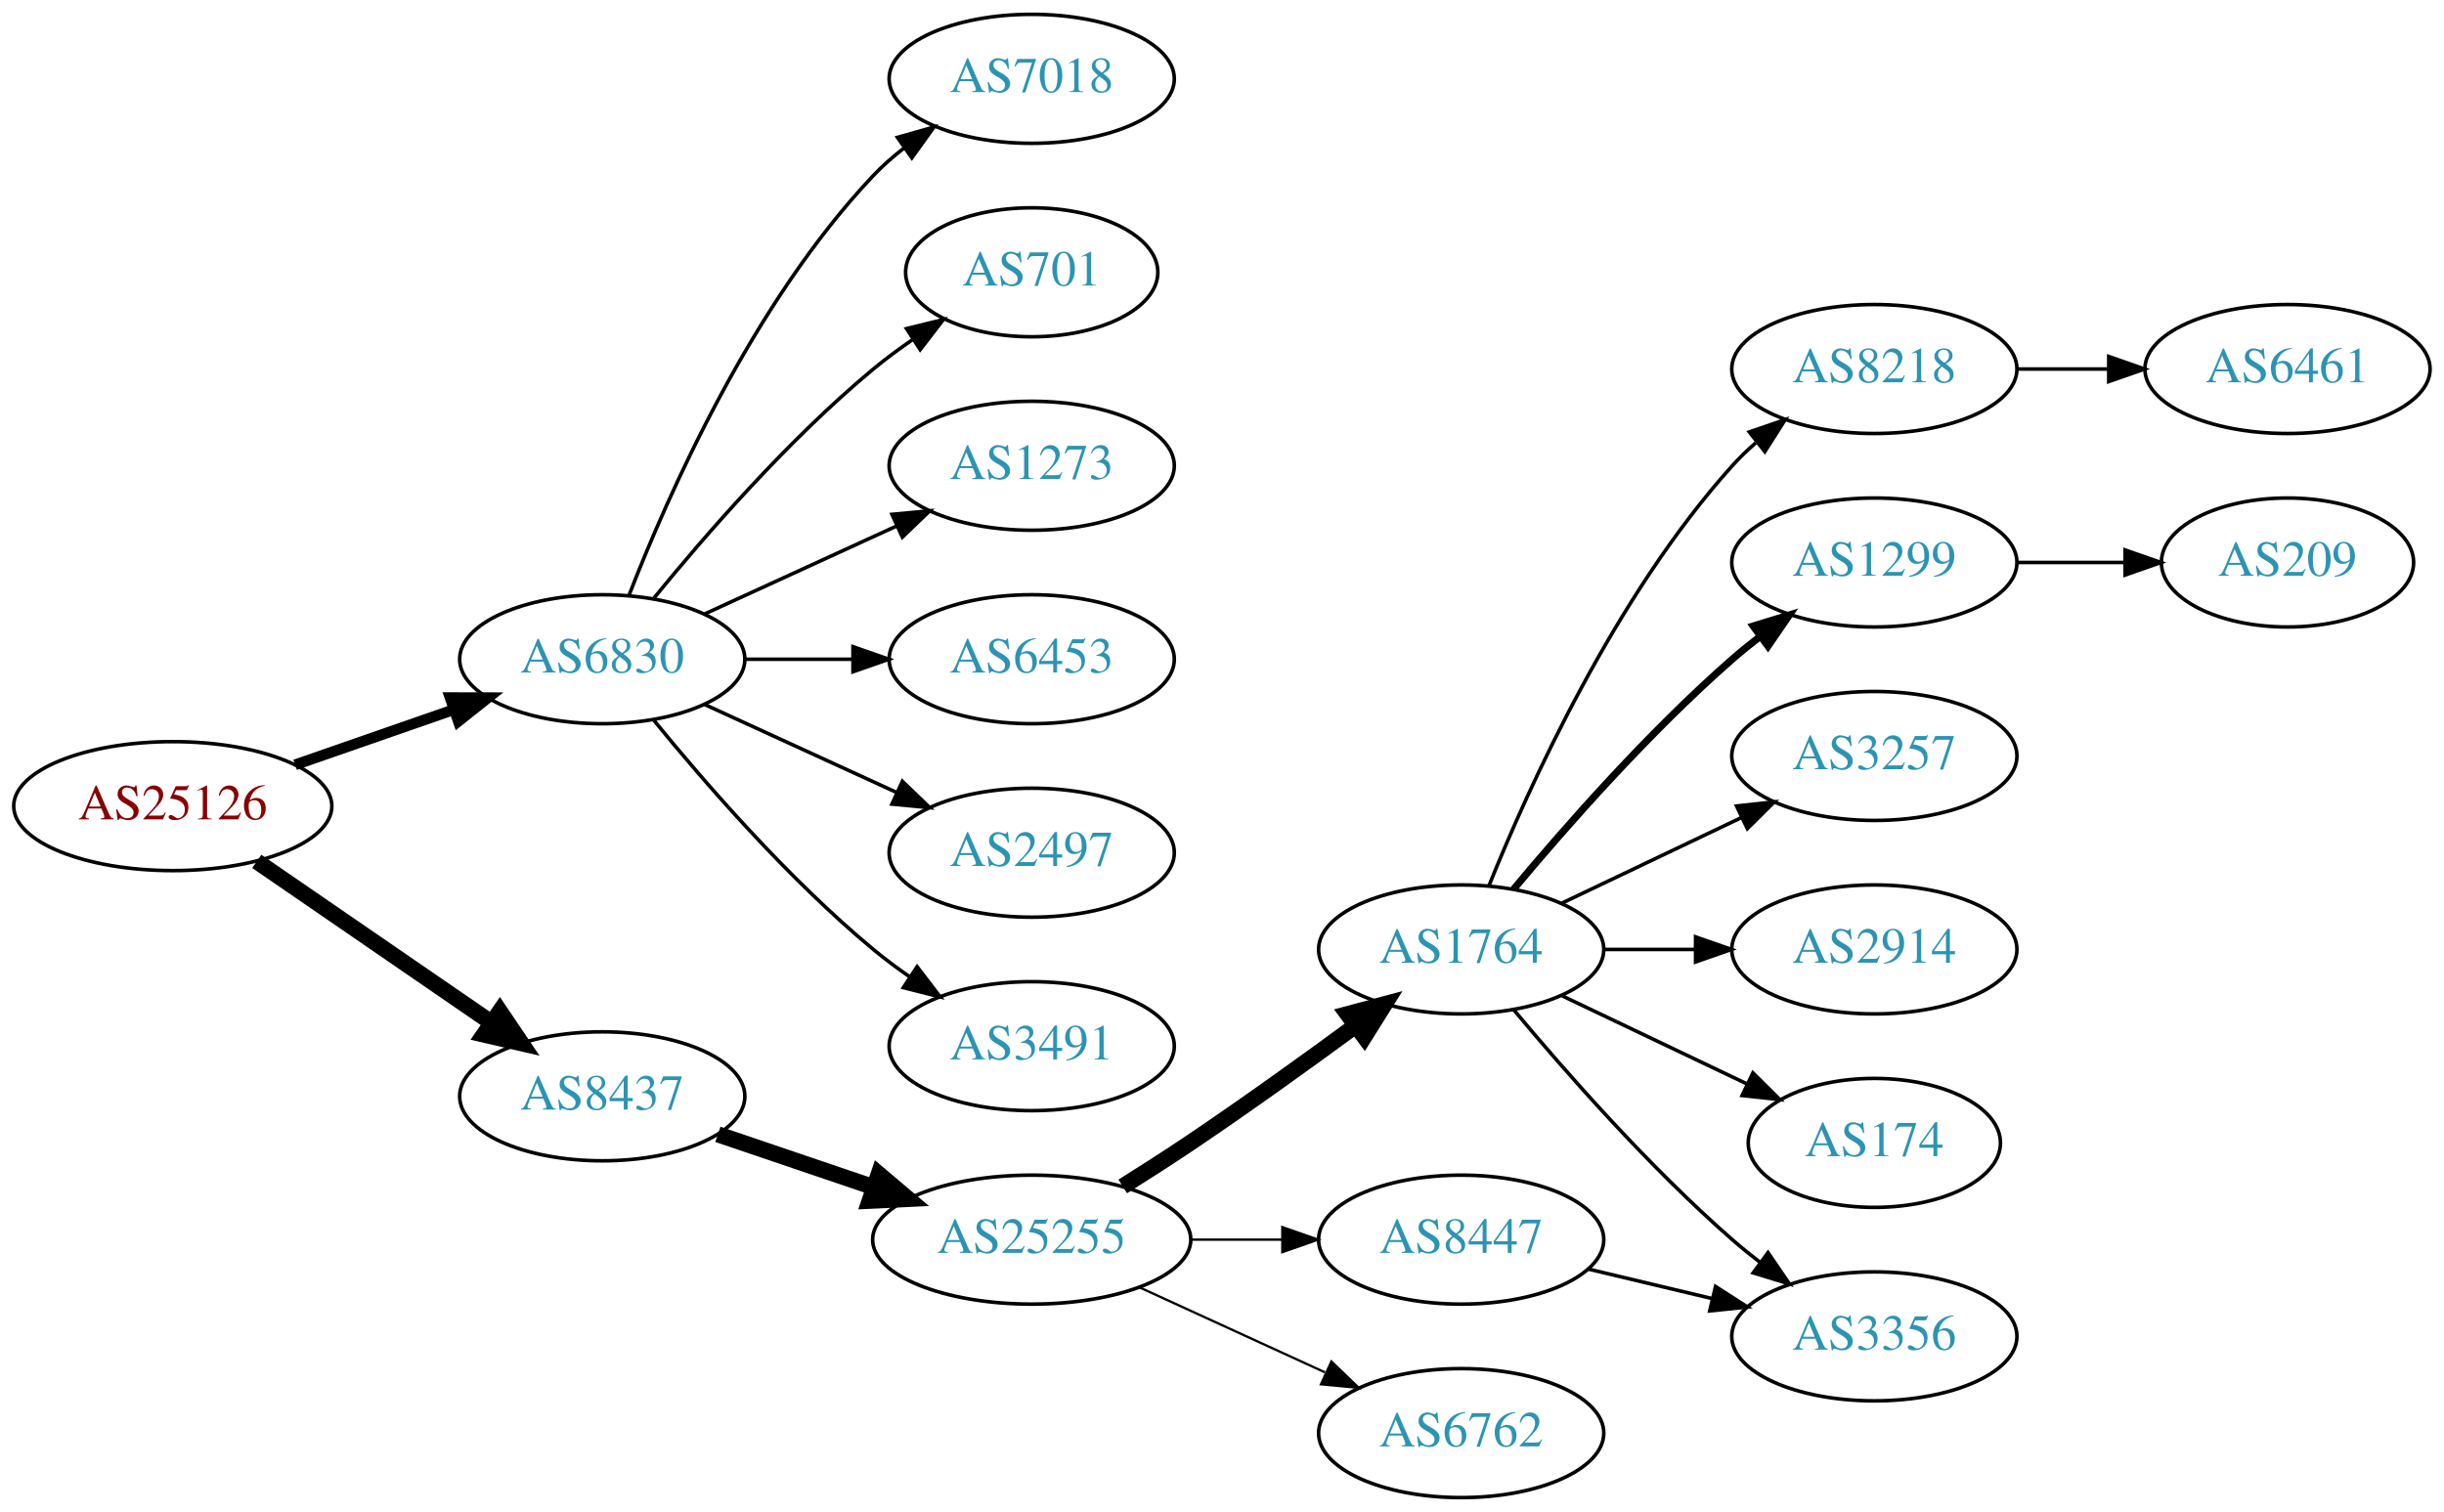
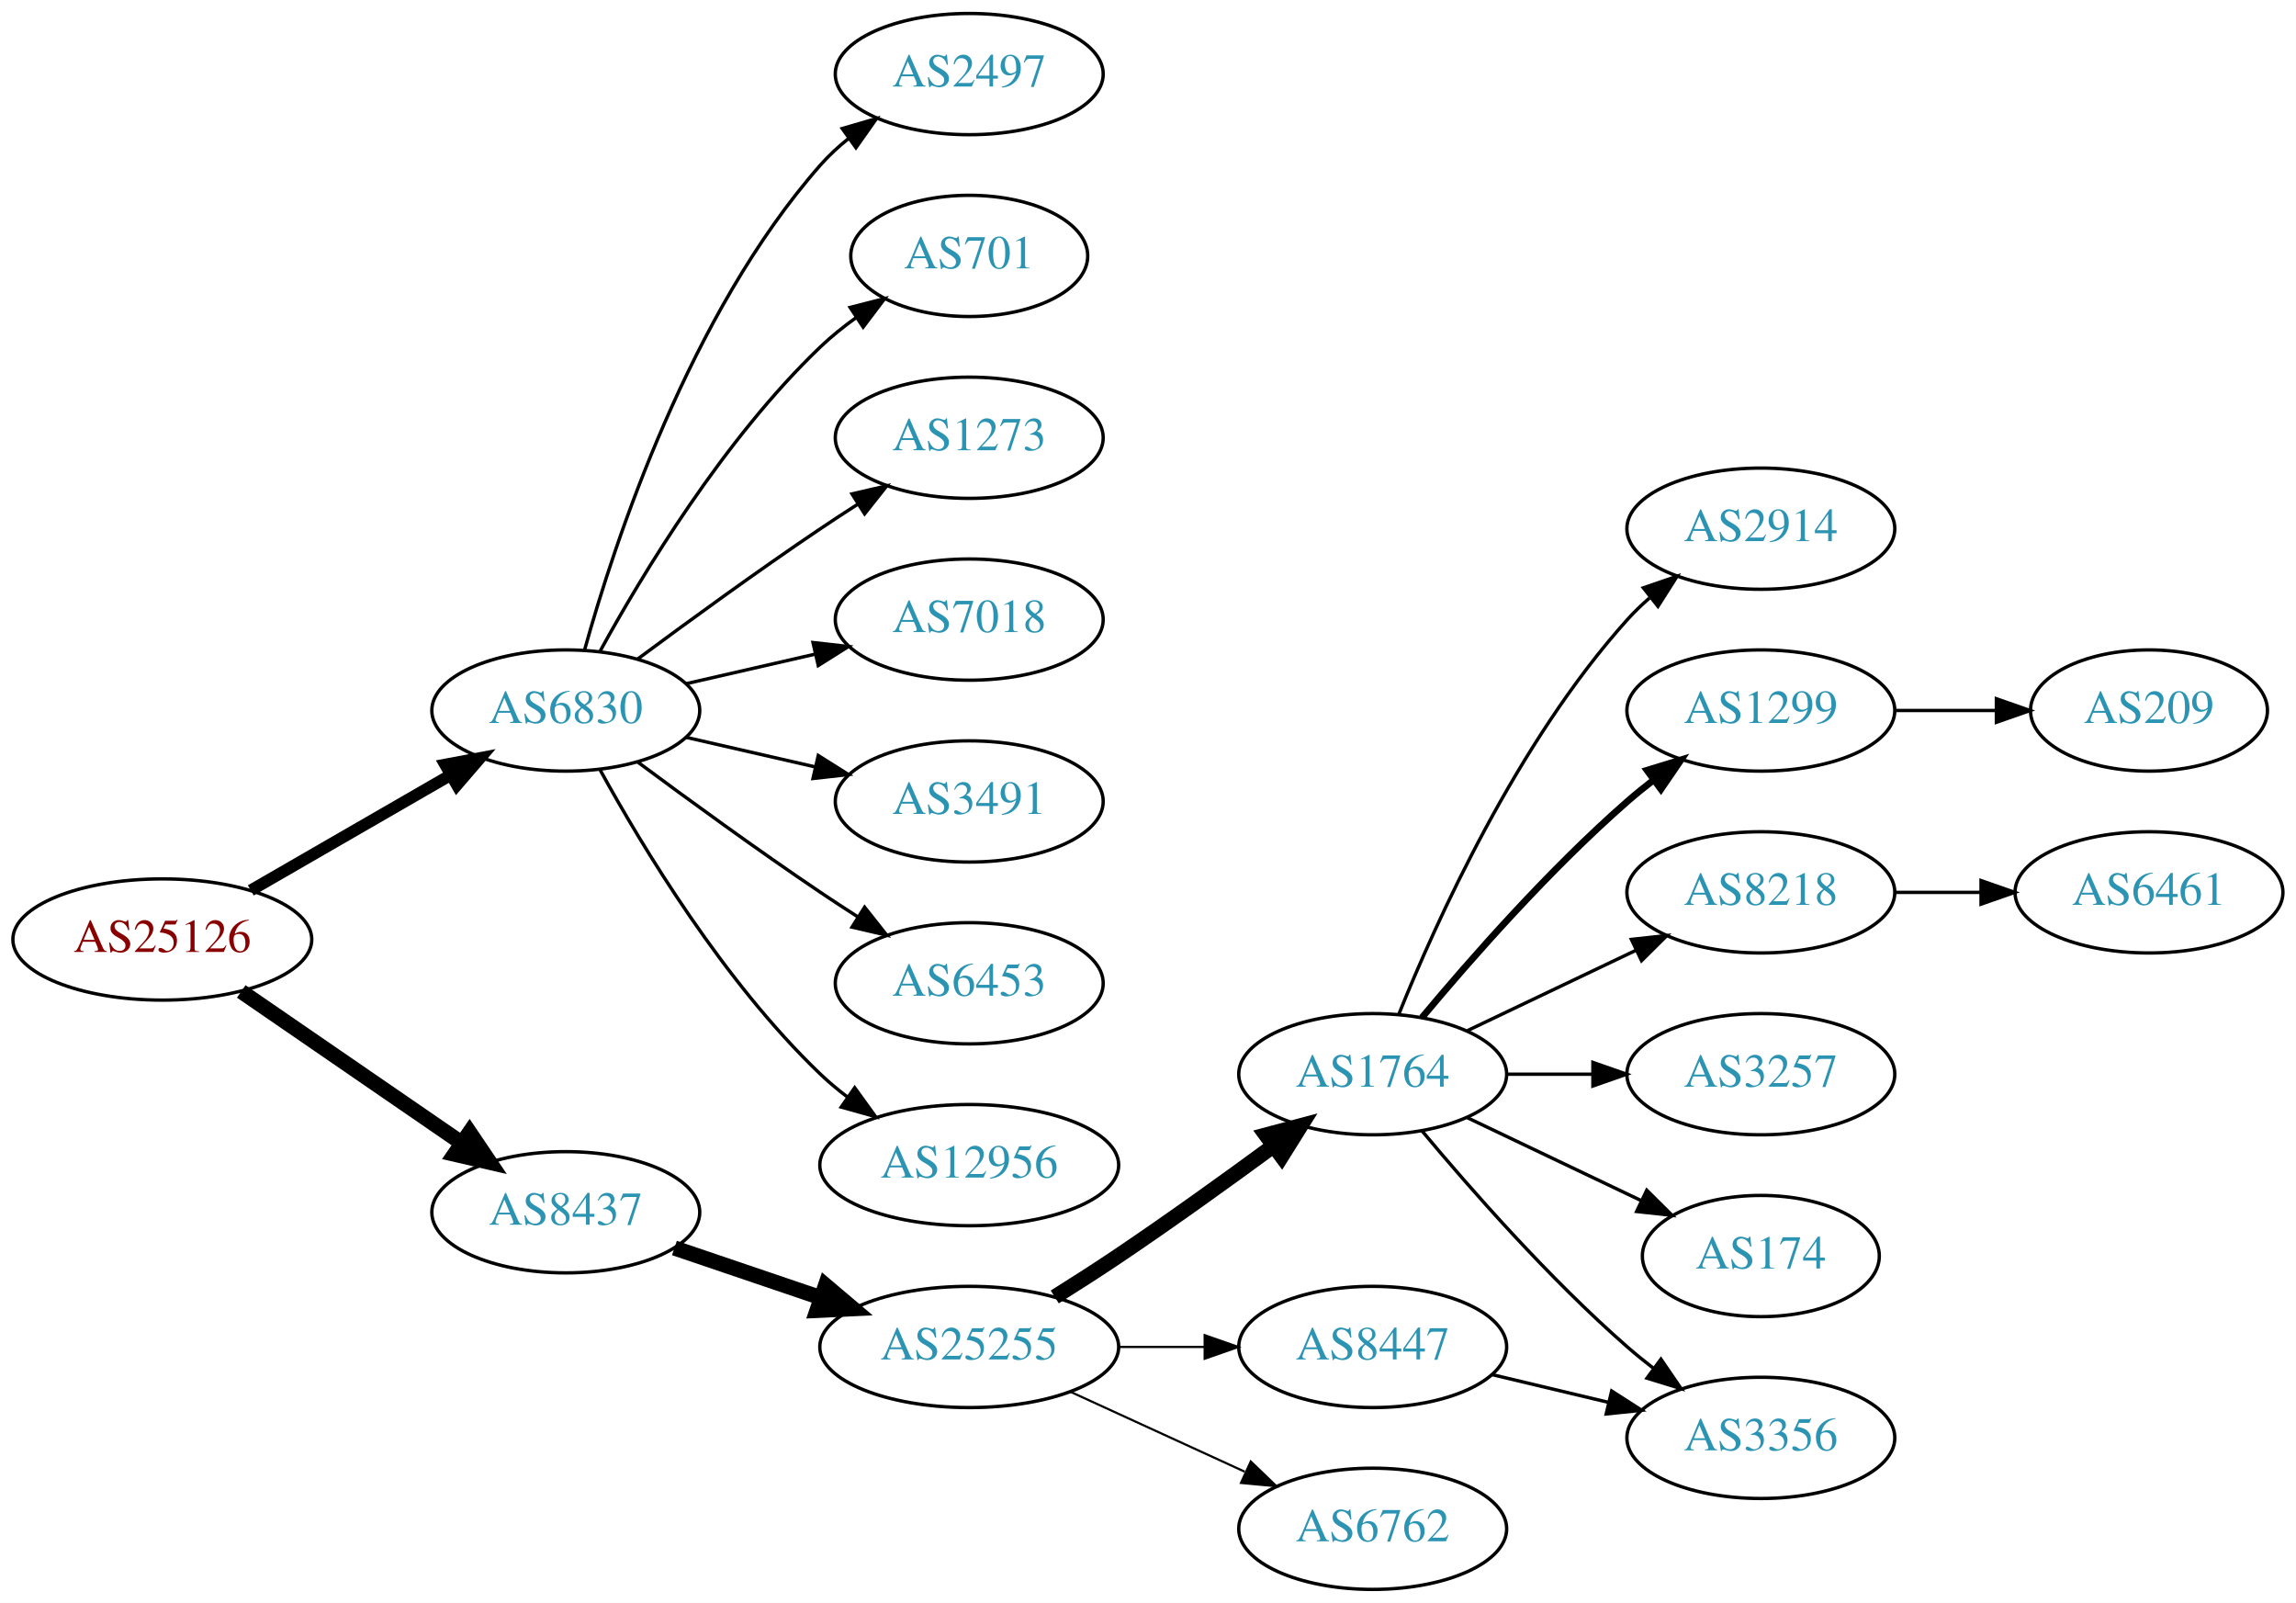
- <svg xmlns="http://www.w3.org/2000/svg" xmlns:xlink="http://www.w3.org/1999/xlink" width="682pt" height="422pt" viewBox="0.00 0.00 681.96 422.00">
-   <g id="graph0" class="graph" transform="scale(1 1) rotate(0) translate(4 418)">
-     <polygon fill="white" stroke="none" points="-4,4 -4,-418 677.956,-418 677.956,4 -4,4" />
+ <svg xmlns="http://www.w3.org/2000/svg" xmlns:xlink="http://www.w3.org/1999/xlink" width="682pt" height="476pt" viewBox="0.00 0.00 681.96 476.00">
+   <g id="graph0" class="graph" transform="scale(1 1) rotate(0) translate(4 472)">
+     <polygon fill="white" stroke="none" points="-4,4 -4,-472 677.956,-472 677.956,4 -4,4" />
    <g id="node1" class="node">
      <g id="a_node1">
        <a xlink:href="/asn/25126" xlink:title="AS25126 ~ TIWAG-Tiroler Wasserkraft AG [AT]">
          <ellipse fill="#ffffff" stroke="black" cx="44.196" cy="-193" rx="44.393" ry="18" />
          <text text-anchor="middle" x="44.196" y="-189.3" font-family="Times,serif" font-size="14.00" fill="#880000">AS25126</text>
        </a>
      </g>
    </g>
    <g id="node2" class="node">
      <g id="a_node2">
        <a xlink:href="/asn/6830" xlink:title="AS6830 ~ LGI-UPC [AT]">
-           <ellipse fill="#ffffff" stroke="black" cx="164.039" cy="-234" rx="39.794" ry="18" />
-           <text text-anchor="middle" x="164.039" y="-230.3" font-family="Times,serif" font-size="14.00" fill="#2c94b3">AS6830</text>
+           <ellipse fill="#ffffff" stroke="black" cx="164.039" cy="-261" rx="39.794" ry="18" />
+           <text text-anchor="middle" x="164.039" y="-257.3" font-family="Times,serif" font-size="14.00" fill="#2c94b3">AS6830</text>
        </a>
      </g>
    </g>
    <g id="edge1" class="edge">
-       <path fill="none" stroke="black" stroke-width="3" d="M78.335,-204.53C92.053,-209.302 108.092,-214.883 122.502,-219.896" />
-       <polygon fill="black" stroke="black" stroke-width="3" points="121.573,-223.279 132.168,-223.26 123.874,-216.668 121.573,-223.279" />
+       <path fill="none" stroke="black" stroke-width="3.5" d="M70.476,-207.588C87.796,-217.582 110.947,-230.941 129.763,-241.799" />
+       <polygon fill="black" stroke="black" stroke-width="3.5" points="128.196,-244.935 138.607,-246.902 131.695,-238.872 128.196,-244.935" />
    </g>
    <g id="node3" class="node">
      <g id="a_node3">
        <a xlink:href="/asn/8437" xlink:title="AS8437 ~ Hutchison Drei Austria GmbH [AT]">
          <ellipse fill="#ffffff" stroke="black" cx="164.039" cy="-112" rx="39.794" ry="18" />
          <text text-anchor="middle" x="164.039" y="-108.3" font-family="Times,serif" font-size="14.00" fill="#2c94b3">AS8437</text>
        </a>
      </g>
    </g>
    <g id="edge2" class="edge">
      <path fill="none" stroke="black" stroke-width="4.5" d="M67.639,-177.574C86.22,-164.802 112.781,-146.545 133.161,-132.537" />
      <polygon fill="black" stroke="black" stroke-width="4.5" points="135.464,-135.731 141.475,-126.822 131.003,-129.242 135.464,-135.731" />
    </g>
    <g id="node4" class="node">
      <g id="a_node4">
-         <a xlink:href="/asn/7018" xlink:title="AS7018 ~ AT&amp;T Services, Inc. [US]">
-           <ellipse fill="#ffffff" stroke="black" cx="283.881" cy="-396" rx="39.794" ry="18" />
-           <text text-anchor="middle" x="283.881" y="-392.3" font-family="Times,serif" font-size="14.00" fill="#2c94b3">AS7018</text>
+         <a xlink:href="/asn/2497" xlink:title="AS2497 ~ Internet Initiative Japan Inc. [JP]">
+           <ellipse fill="#ffffff" stroke="black" cx="283.881" cy="-450" rx="39.794" ry="18" />
+           <text text-anchor="middle" x="283.881" y="-446.3" font-family="Times,serif" font-size="14.00" fill="#2c94b3">AS2497</text>
        </a>
      </g>
    </g>
    <g id="edge3" class="edge">
-       <path fill="none" stroke="black" d="M171.562,-251.994C182.312,-279.728 205.969,-333.429 239.685,-369 242.271,-371.728 245.188,-374.294 248.257,-376.677" />
-       <polygon fill="black" stroke="black" points="246.411,-379.658 256.605,-382.543 250.435,-373.93 246.411,-379.658" />
+       <path fill="none" stroke="black" d="M169.612,-278.946C178.517,-310.995 200.801,-378.842 239.685,-423 242.169,-425.821 245.019,-428.449 248.044,-430.871" />
+       <polygon fill="black" stroke="black" points="246.162,-433.828 256.334,-436.791 250.23,-428.131 246.162,-433.828" />
    </g>
    <g id="node5" class="node">
      <g id="a_node5">
        <a xlink:href="/asn/701" xlink:title="AS701 ~ UUNET [US]">
-           <ellipse fill="#ffffff" stroke="black" cx="283.881" cy="-342" rx="35.194" ry="18" />
-           <text text-anchor="middle" x="283.881" y="-338.3" font-family="Times,serif" font-size="14.00" fill="#2c94b3">AS701</text>
+           <ellipse fill="#ffffff" stroke="black" cx="283.881" cy="-396" rx="35.194" ry="18" />
+           <text text-anchor="middle" x="283.881" y="-392.3" font-family="Times,serif" font-size="14.00" fill="#2c94b3">AS701</text>
        </a>
      </g>
    </g>
    <g id="edge4" class="edge">
-       <path fill="none" stroke="black" d="M178.458,-251.065C192.572,-268.375 215.987,-295.345 239.685,-315 243.148,-317.872 246.941,-320.669 250.795,-323.308" />
-       <polygon fill="black" stroke="black" points="248.938,-326.275 259.228,-328.797 252.757,-320.408 248.938,-326.275" />
+       <path fill="none" stroke="black" d="M174.28,-278.713C186.825,-301.561 211.002,-341.611 239.685,-369 242.939,-372.107 246.606,-375.046 250.393,-377.76" />
+       <polygon fill="black" stroke="black" points="248.495,-380.701 258.761,-383.322 252.37,-374.872 248.495,-380.701" />
    </g>
    <g id="node6" class="node">
      <g id="a_node6">
        <a xlink:href="/asn/1273" xlink:title="AS1273 ~ Vodafone Group PLC [EU]">
-           <ellipse fill="#ffffff" stroke="black" cx="283.881" cy="-288" rx="39.794" ry="18" />
-           <text text-anchor="middle" x="283.881" y="-284.3" font-family="Times,serif" font-size="14.00" fill="#2c94b3">AS1273</text>
+           <ellipse fill="#ffffff" stroke="black" cx="283.881" cy="-342" rx="39.794" ry="18" />
+           <text text-anchor="middle" x="283.881" y="-338.3" font-family="Times,serif" font-size="14.00" fill="#2c94b3">AS1273</text>
        </a>
      </g>
    </g>
    <g id="edge5" class="edge">
-       <path fill="none" stroke="black" d="M192.667,-246.661C208.624,-253.973 228.895,-263.261 246.178,-271.181" />
-       <polygon fill="black" stroke="black" points="244.876,-274.435 255.425,-275.419 247.793,-268.071 244.876,-274.435" />
+       <path fill="none" stroke="black" d="M185.369,-276.277C200.231,-287.304 220.976,-302.407 239.685,-315 243.234,-317.389 246.984,-319.839 250.733,-322.242" />
+       <polygon fill="black" stroke="black" points="249.059,-325.325 259.381,-327.712 252.801,-319.409 249.059,-325.325" />
    </g>
    <g id="node7" class="node">
      <g id="a_node7">
-         <a xlink:href="/asn/6453" xlink:title="AS6453 ~ TATA COMMUNICATIONS (AMERICA) INC [US]">
-           <ellipse fill="#ffffff" stroke="black" cx="283.881" cy="-234" rx="39.794" ry="18" />
-           <text text-anchor="middle" x="283.881" y="-230.3" font-family="Times,serif" font-size="14.00" fill="#2c94b3">AS6453</text>
+         <a xlink:href="/asn/7018" xlink:title="AS7018 ~ AT&amp;T Services, Inc. [US]">
+           <ellipse fill="#ffffff" stroke="black" cx="283.881" cy="-288" rx="39.794" ry="18" />
+           <text text-anchor="middle" x="283.881" y="-284.3" font-family="Times,serif" font-size="14.00" fill="#2c94b3">AS7018</text>
        </a>
      </g>
    </g>
    <g id="edge6" class="edge">
-       <path fill="none" stroke="black" d="M203.951,-234C213.505,-234 223.854,-234 233.817,-234" />
-       <polygon fill="black" stroke="black" points="234.009,-237.5 244.009,-234 234.009,-230.5 234.009,-237.5" />
+       <path fill="none" stroke="black" d="M199.758,-268.955C211.758,-271.704 225.379,-274.825 238.071,-277.733" />
+       <polygon fill="black" stroke="black" points="237.474,-281.187 248.003,-280.009 239.037,-274.364 237.474,-281.187" />
    </g>
    <g id="node8" class="node">
      <g id="a_node8">
-         <a xlink:href="/asn/2497" xlink:title="AS2497 ~ Internet Initiative Japan Inc. [JP]">
-           <ellipse fill="#ffffff" stroke="black" cx="283.881" cy="-180" rx="39.794" ry="18" />
-           <text text-anchor="middle" x="283.881" y="-176.3" font-family="Times,serif" font-size="14.00" fill="#2c94b3">AS2497</text>
+         <a xlink:href="/asn/3491" xlink:title="AS3491 ~ PCCW Global, Inc. [US]">
+           <ellipse fill="#ffffff" stroke="black" cx="283.881" cy="-234" rx="39.794" ry="18" />
+           <text text-anchor="middle" x="283.881" y="-230.3" font-family="Times,serif" font-size="14.00" fill="#2c94b3">AS3491</text>
        </a>
      </g>
    </g>
    <g id="edge7" class="edge">
-       <path fill="none" stroke="black" d="M192.667,-221.339C208.624,-214.027 228.895,-204.739 246.178,-196.819" />
-       <polygon fill="black" stroke="black" points="247.793,-199.929 255.425,-192.581 244.876,-193.565 247.793,-199.929" />
+       <path fill="none" stroke="black" d="M199.758,-253.045C211.758,-250.296 225.379,-247.175 238.071,-244.267" />
+       <polygon fill="black" stroke="black" points="239.037,-247.636 248.003,-241.991 237.474,-240.813 239.037,-247.636" />
    </g>
    <g id="node9" class="node">
      <g id="a_node9">
-         <a xlink:href="/asn/3491" xlink:title="AS3491 ~ PCCW Global, Inc. [US]">
-           <ellipse fill="#ffffff" stroke="black" cx="283.881" cy="-126" rx="39.794" ry="18" />
-           <text text-anchor="middle" x="283.881" y="-122.3" font-family="Times,serif" font-size="14.00" fill="#2c94b3">AS3491</text>
+         <a xlink:href="/asn/6453" xlink:title="AS6453 ~ TATA COMMUNICATIONS (AMERICA) INC [US]">
+           <ellipse fill="#ffffff" stroke="black" cx="283.881" cy="-180" rx="39.794" ry="18" />
+           <text text-anchor="middle" x="283.881" y="-176.3" font-family="Times,serif" font-size="14.00" fill="#2c94b3">AS6453</text>
        </a>
      </g>
    </g>
    <g id="edge8" class="edge">
-       <path fill="none" stroke="black" d="M178.458,-216.935C192.572,-199.625 215.987,-172.655 239.685,-153 242.901,-150.332 246.402,-147.73 249.972,-145.259" />
-       <polygon fill="black" stroke="black" points="251.896,-148.183 258.329,-139.764 248.05,-142.334 251.896,-148.183" />
+       <path fill="none" stroke="black" d="M185.369,-245.723C200.231,-234.696 220.976,-219.593 239.685,-207 243.234,-204.611 246.984,-202.161 250.733,-199.758" />
+       <polygon fill="black" stroke="black" points="252.801,-202.591 259.381,-194.288 249.059,-196.675 252.801,-202.591" />
    </g>
    <g id="node10" class="node">
      <g id="a_node10">
+         <a xlink:href="/asn/12956" xlink:title="AS12956 ~ TELXIUS [ES]">
+           <ellipse fill="#ffffff" stroke="black" cx="283.881" cy="-126" rx="44.393" ry="18" />
+           <text text-anchor="middle" x="283.881" y="-122.3" font-family="Times,serif" font-size="14.00" fill="#2c94b3">AS12956</text>
+         </a>
+       </g>
+     </g>
+     <g id="edge9" class="edge">
+       <path fill="none" stroke="black" d="M174.28,-243.287C186.825,-220.439 211.002,-180.389 239.685,-153 242.192,-150.607 244.943,-148.313 247.805,-146.145" />
+       <polygon fill="black" stroke="black" points="249.857,-148.982 256.056,-140.39 245.852,-143.241 249.857,-148.982" />
+     </g>
+     <g id="node11" class="node">
+       <g id="a_node11">
        <a xlink:href="/asn/25255" xlink:title="AS25255 ~ ==&gt; TELE2 AUSTRIA &lt;== [AT]">
          <ellipse fill="#ffffff" stroke="black" cx="283.881" cy="-72" rx="44.393" ry="18" />
          <text text-anchor="middle" x="283.881" y="-68.3" font-family="Times,serif" font-size="14.00" fill="#2c94b3">AS25255</text>
        </a>
      </g>
    </g>
-     <g id="edge9" class="edge">
+     <g id="edge10" class="edge">
      <path fill="none" stroke="black" stroke-width="4.5" d="M196.309,-101.386C209.605,-96.873 225.331,-91.535 239.707,-86.655" />
      <polygon fill="black" stroke="black" stroke-width="4.5" points="241.194,-90.308 249.398,-83.365 238.663,-82.851 241.194,-90.308" />
    </g>
-     <g id="node11" class="node">
-       <g id="a_node11">
+     <g id="node12" class="node">
+       <g id="a_node12">
        <a xlink:href="/asn/1764" xlink:title="AS1764 ~ NEXTLAYER-AS [AT]">
          <ellipse fill="#ffffff" stroke="black" cx="403.724" cy="-153" rx="39.794" ry="18" />
          <text text-anchor="middle" x="403.724" y="-149.3" font-family="Times,serif" font-size="14.00" fill="#2c94b3">AS1764</text>
        </a>
      </g>
    </g>
-     <g id="edge10" class="edge">
+     <g id="edge11" class="edge">
      <path fill="none" stroke="black" stroke-width="4.5" d="M309.283,-86.852C315.467,-90.725 322.061,-94.951 328.077,-99 343.571,-109.429 360.46,-121.579 374.249,-131.709" />
      <polygon fill="black" stroke="black" stroke-width="4.5" points="372.01,-134.951 382.393,-137.723 376.688,-128.616 372.01,-134.951" />
    </g>
-     <g id="node12" class="node">
-       <g id="a_node12">
+     <g id="node13" class="node">
+       <g id="a_node13">
        <a xlink:href="/asn/8447" xlink:title="AS8447 ~ A1 Telekom Austria AG [AT]">
          <ellipse fill="#ffffff" stroke="black" cx="403.724" cy="-72" rx="39.794" ry="18" />
          <text text-anchor="middle" x="403.724" y="-68.3" font-family="Times,serif" font-size="14.00" fill="#2c94b3">AS8447</text>
        </a>
      </g>
    </g>
-     <g id="edge11" class="edge">
+     <g id="edge12" class="edge">
      <path fill="none" stroke="black" stroke-width="0.643" d="M328.092,-72C336.405,-72 345.168,-72 353.65,-72" />
      <polygon fill="black" stroke="black" stroke-width="0.643" points="353.809,-75.5 363.809,-72 353.809,-68.5 353.809,-75.5" />
    </g>
-     <g id="node13" class="node">
-       <g id="a_node13">
+     <g id="node14" class="node">
+       <g id="a_node14">
        <a xlink:href="/asn/6762" xlink:title="AS6762 ~ TELECOM ITALIA SPARKLE S.p.A. [IT]">
          <ellipse fill="#ffffff" stroke="black" cx="403.724" cy="-18" rx="39.794" ry="18" />
          <text text-anchor="middle" x="403.724" y="-14.3" font-family="Times,serif" font-size="14.00" fill="#2c94b3">AS6762</text>
        </a>
      </g>
    </g>
-     <g id="edge12" class="edge">
+     <g id="edge13" class="edge">
      <path fill="none" stroke="black" stroke-width="0.643" d="M314.011,-58.652C329.622,-51.498 349.02,-42.609 365.692,-34.969" />
      <polygon fill="black" stroke="black" stroke-width="0.643" points="367.511,-37.986 375.144,-30.638 364.595,-31.622 367.511,-37.986" />
    </g>
-     <g id="node14" class="node">
-       <g id="a_node14">
-         <a xlink:href="/asn/8218" xlink:title="AS8218 ~ legacy Neotelecoms [FR]">
+     <g id="node15" class="node">
+       <g id="a_node15">
+         <a xlink:href="/asn/2914" xlink:title="AS2914 ~ NTT America, Inc. [US]">
          <ellipse fill="#ffffff" stroke="black" cx="519.017" cy="-315" rx="39.794" ry="18" />
-           <text text-anchor="middle" x="519.017" y="-311.3" font-family="Times,serif" font-size="14.00" fill="#2c94b3">AS8218</text>
-         </a>
-       </g>
-     </g>
-     <g id="edge13" class="edge">
+           <text text-anchor="middle" x="519.017" y="-311.3" font-family="Times,serif" font-size="14.00" fill="#2c94b3">AS2914</text>
+         </a>
+       </g>
+     </g>
+     <g id="edge14" class="edge">
      <path fill="none" stroke="black" d="M411.472,-170.787C422.523,-198.243 446.576,-251.578 479.37,-288 481.373,-290.224 483.591,-292.363 485.924,-294.397" />
      <polygon fill="black" stroke="black" points="484.122,-297.433 494.143,-300.873 488.454,-291.935 484.122,-297.433" />
    </g>
-     <g id="node15" class="node">
-       <g id="a_node15">
+     <g id="node16" class="node">
+       <g id="a_node16">
        <a xlink:href="/asn/1299" xlink:title="AS1299 ~ Telia Carrier [EU]">
          <ellipse fill="#ffffff" stroke="black" cx="519.017" cy="-261" rx="39.794" ry="18" />
          <text text-anchor="middle" x="519.017" y="-257.3" font-family="Times,serif" font-size="14.00" fill="#2c94b3">AS1299</text>
        </a>
      </g>
    </g>
-     <g id="edge14" class="edge">
+     <g id="edge15" class="edge">
      <path fill="none" stroke="black" stroke-width="2" d="M418.354,-169.817C432.636,-186.929 456.183,-213.745 479.37,-234 481.836,-236.154 484.475,-238.294 487.172,-240.372" />
      <polygon fill="black" stroke="black" stroke-width="2" points="485.197,-243.264 495.326,-246.37 489.345,-237.625 485.197,-243.264" />
    </g>
-     <g id="node16" class="node">
-       <g id="a_node16">
-         <a xlink:href="/asn/3257" xlink:title="AS3257 ~ GTT [DE]">
+     <g id="node17" class="node">
+       <g id="a_node17">
+         <a xlink:href="/asn/8218" xlink:title="AS8218 ~ legacy Neotelecoms [FR]">
          <ellipse fill="#ffffff" stroke="black" cx="519.017" cy="-207" rx="39.794" ry="18" />
-           <text text-anchor="middle" x="519.017" y="-203.3" font-family="Times,serif" font-size="14.00" fill="#2c94b3">AS3257</text>
-         </a>
-       </g>
-     </g>
-     <g id="edge15" class="edge">
+           <text text-anchor="middle" x="519.017" y="-203.3" font-family="Times,serif" font-size="14.00" fill="#2c94b3">AS8218</text>
+         </a>
+       </g>
+     </g>
+     <g id="edge16" class="edge">
      <path fill="none" stroke="black" d="M431.86,-165.934C446.854,-173.081 465.675,-182.052 481.898,-189.785" />
      <polygon fill="black" stroke="black" points="480.569,-193.028 491.102,-194.171 483.581,-186.709 480.569,-193.028" />
    </g>
-     <g id="node17" class="node">
-       <g id="a_node17">
-         <a xlink:href="/asn/2914" xlink:title="AS2914 ~ NTT America, Inc. [US]">
+     <g id="node18" class="node">
+       <g id="a_node18">
+         <a xlink:href="/asn/3257" xlink:title="AS3257 ~ GTT [DE]">
          <ellipse fill="#ffffff" stroke="black" cx="519.017" cy="-153" rx="39.794" ry="18" />
-           <text text-anchor="middle" x="519.017" y="-149.3" font-family="Times,serif" font-size="14.00" fill="#2c94b3">AS2914</text>
-         </a>
-       </g>
-     </g>
-     <g id="edge16" class="edge">
+           <text text-anchor="middle" x="519.017" y="-149.3" font-family="Times,serif" font-size="14.00" fill="#2c94b3">AS3257</text>
+         </a>
+       </g>
+     </g>
+     <g id="edge17" class="edge">
      <path fill="none" stroke="black" d="M443.396,-153C451.599,-153 460.363,-153 468.895,-153" />
      <polygon fill="black" stroke="black" points="469.134,-156.5 479.134,-153 469.134,-149.5 469.134,-156.5" />
    </g>
-     <g id="node18" class="node">
-       <g id="a_node18">
+     <g id="node19" class="node">
+       <g id="a_node19">
        <a xlink:href="/asn/174" xlink:title="AS174 ~ Cogent Communications [US]">
          <ellipse fill="#ffffff" stroke="black" cx="519.017" cy="-99" rx="35.194" ry="18" />
          <text text-anchor="middle" x="519.017" y="-95.3" font-family="Times,serif" font-size="14.00" fill="#2c94b3">AS174</text>
        </a>
      </g>
    </g>
-     <g id="edge17" class="edge">
+     <g id="edge18" class="edge">
      <path fill="none" stroke="black" d="M431.86,-140.066C447.292,-132.71 466.778,-123.423 483.313,-115.541" />
      <polygon fill="black" stroke="black" points="485.133,-118.551 492.654,-111.089 482.121,-112.232 485.133,-118.551" />
    </g>
-     <g id="node19" class="node">
-       <g id="a_node19">
+     <g id="node20" class="node">
+       <g id="a_node20">
        <a xlink:href="/asn/3356" xlink:title="AS3356 ~ Level 3 Parent, LLC [US]">
          <ellipse fill="#ffffff" stroke="black" cx="519.017" cy="-45" rx="39.794" ry="18" />
          <text text-anchor="middle" x="519.017" y="-41.3" font-family="Times,serif" font-size="14.00" fill="#2c94b3">AS3356</text>
        </a>
      </g>
    </g>
-     <g id="edge18" class="edge">
+     <g id="edge19" class="edge">
      <path fill="none" stroke="black" d="M418.354,-136.183C432.636,-119.071 456.183,-92.255 479.37,-72 481.836,-69.846 484.475,-67.706 487.172,-65.628" />
      <polygon fill="black" stroke="black" points="489.345,-68.375 495.326,-59.63 485.197,-62.736 489.345,-68.375" />
    </g>
-     <g id="edge21" class="edge">
+     <g id="edge20" class="edge">
      <path fill="none" stroke="black" d="M439.331,-63.752C450.202,-61.162 462.357,-58.265 473.799,-55.538" />
      <polygon fill="black" stroke="black" points="474.705,-58.92 483.621,-53.197 473.082,-52.111 474.705,-58.92" />
-     </g>
-     <g id="node20" class="node">
-       <g id="a_node20">
-         <a xlink:href="/asn/6461" xlink:title="AS6461 ~ ZAYO-6461 [US]">
-           <ellipse fill="#ffffff" stroke="black" cx="634.31" cy="-315" rx="39.794" ry="18" />
-           <text text-anchor="middle" x="634.31" y="-311.3" font-family="Times,serif" font-size="14.00" fill="#2c94b3">AS6461</text>
-         </a>
-       </g>
-     </g>
-     <g id="edge19" class="edge">
-       <path fill="none" stroke="black" d="M558.689,-315C566.892,-315 575.656,-315 584.188,-315" />
-       <polygon fill="black" stroke="black" points="584.427,-318.5 594.427,-315 584.427,-311.5 584.427,-318.5" />
    </g>
    <g id="node21" class="node">
      <g id="a_node21">
        <a xlink:href="/asn/209" xlink:title="AS209 ~ CenturyLink Communications, LLC [US]">
          <ellipse fill="#ffffff" stroke="black" cx="634.31" cy="-261" rx="35.194" ry="18" />
          <text text-anchor="middle" x="634.31" y="-257.3" font-family="Times,serif" font-size="14.00" fill="#2c94b3">AS209</text>
        </a>
      </g>
    </g>
-     <g id="edge20" class="edge">
+     <g id="edge21" class="edge">
      <path fill="none" stroke="black" d="M558.689,-261C568.394,-261 578.885,-261 588.848,-261" />
      <polygon fill="black" stroke="black" points="588.984,-264.5 598.984,-261 588.984,-257.5 588.984,-264.5" />
    </g>
+     <g id="node22" class="node">
+       <g id="a_node22">
+         <a xlink:href="/asn/6461" xlink:title="AS6461 ~ ZAYO-6461 [US]">
+           <ellipse fill="#ffffff" stroke="black" cx="634.31" cy="-207" rx="39.794" ry="18" />
+           <text text-anchor="middle" x="634.31" y="-203.3" font-family="Times,serif" font-size="14.00" fill="#2c94b3">AS6461</text>
+         </a>
+       </g>
+     </g>
+     <g id="edge22" class="edge">
+       <path fill="none" stroke="black" d="M558.689,-207C566.892,-207 575.656,-207 584.188,-207" />
+       <polygon fill="black" stroke="black" points="584.427,-210.5 594.427,-207 584.427,-203.5 584.427,-210.5" />
+     </g>
  </g>
</svg>
